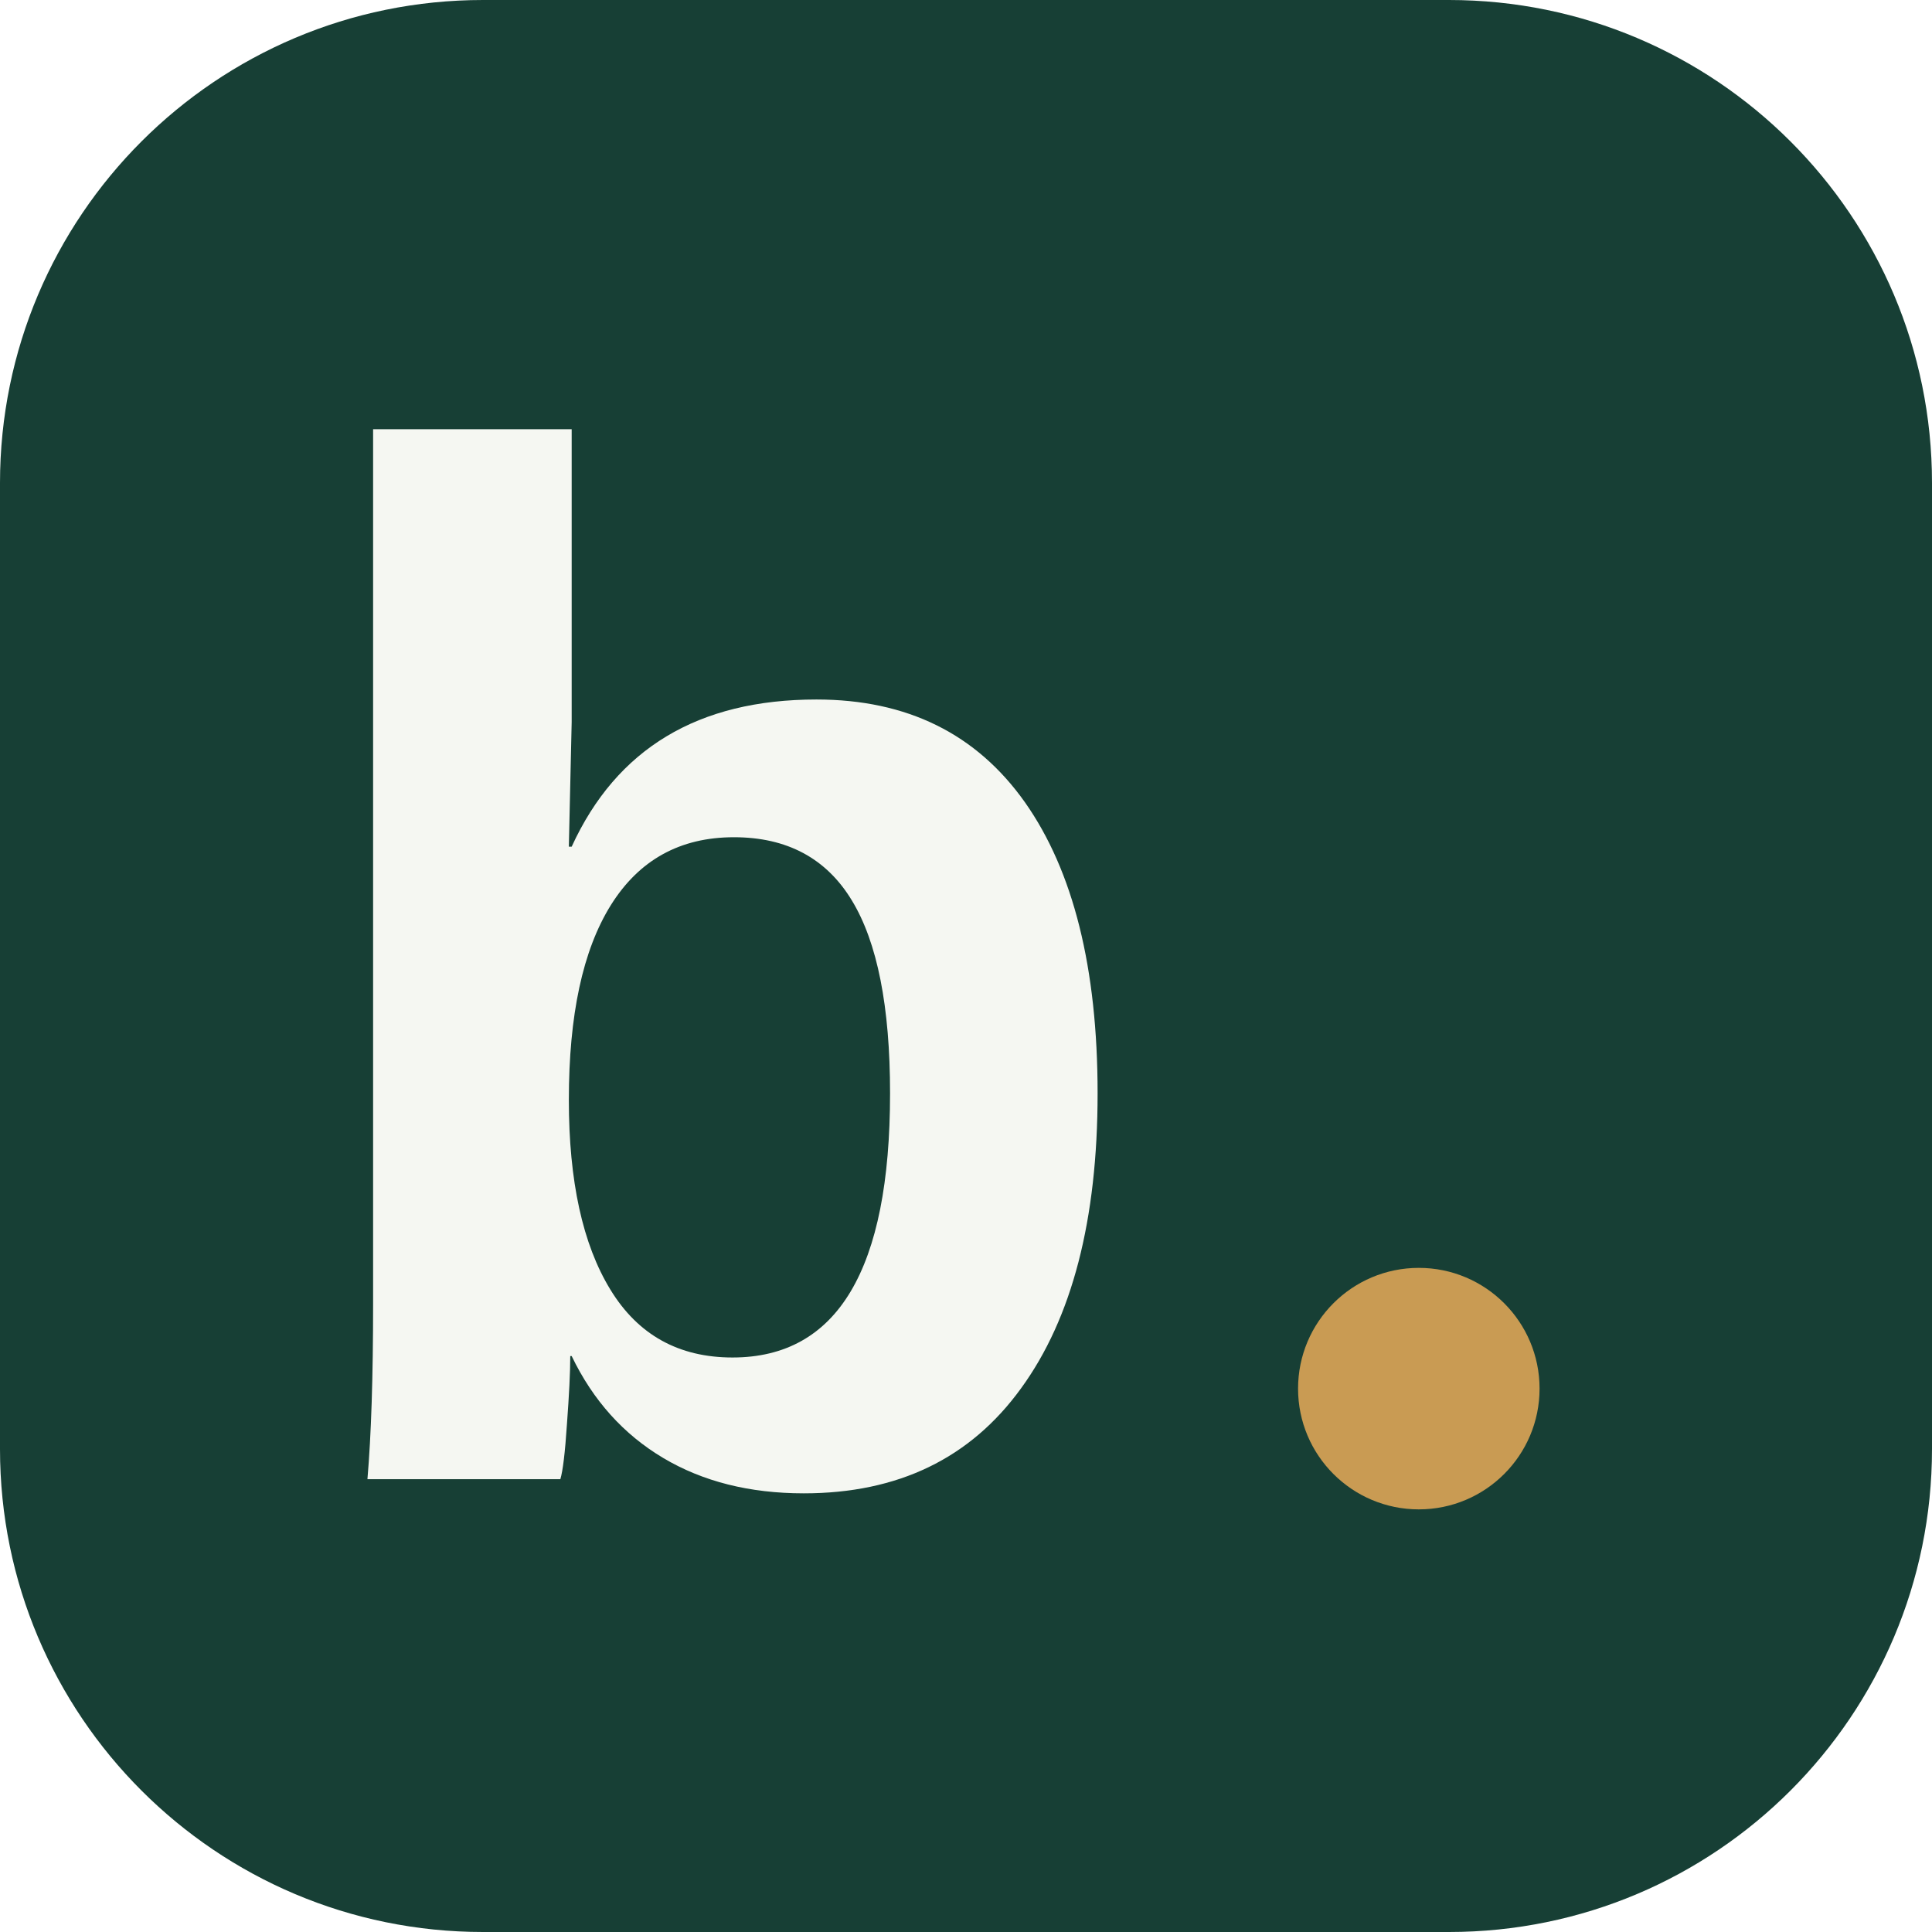
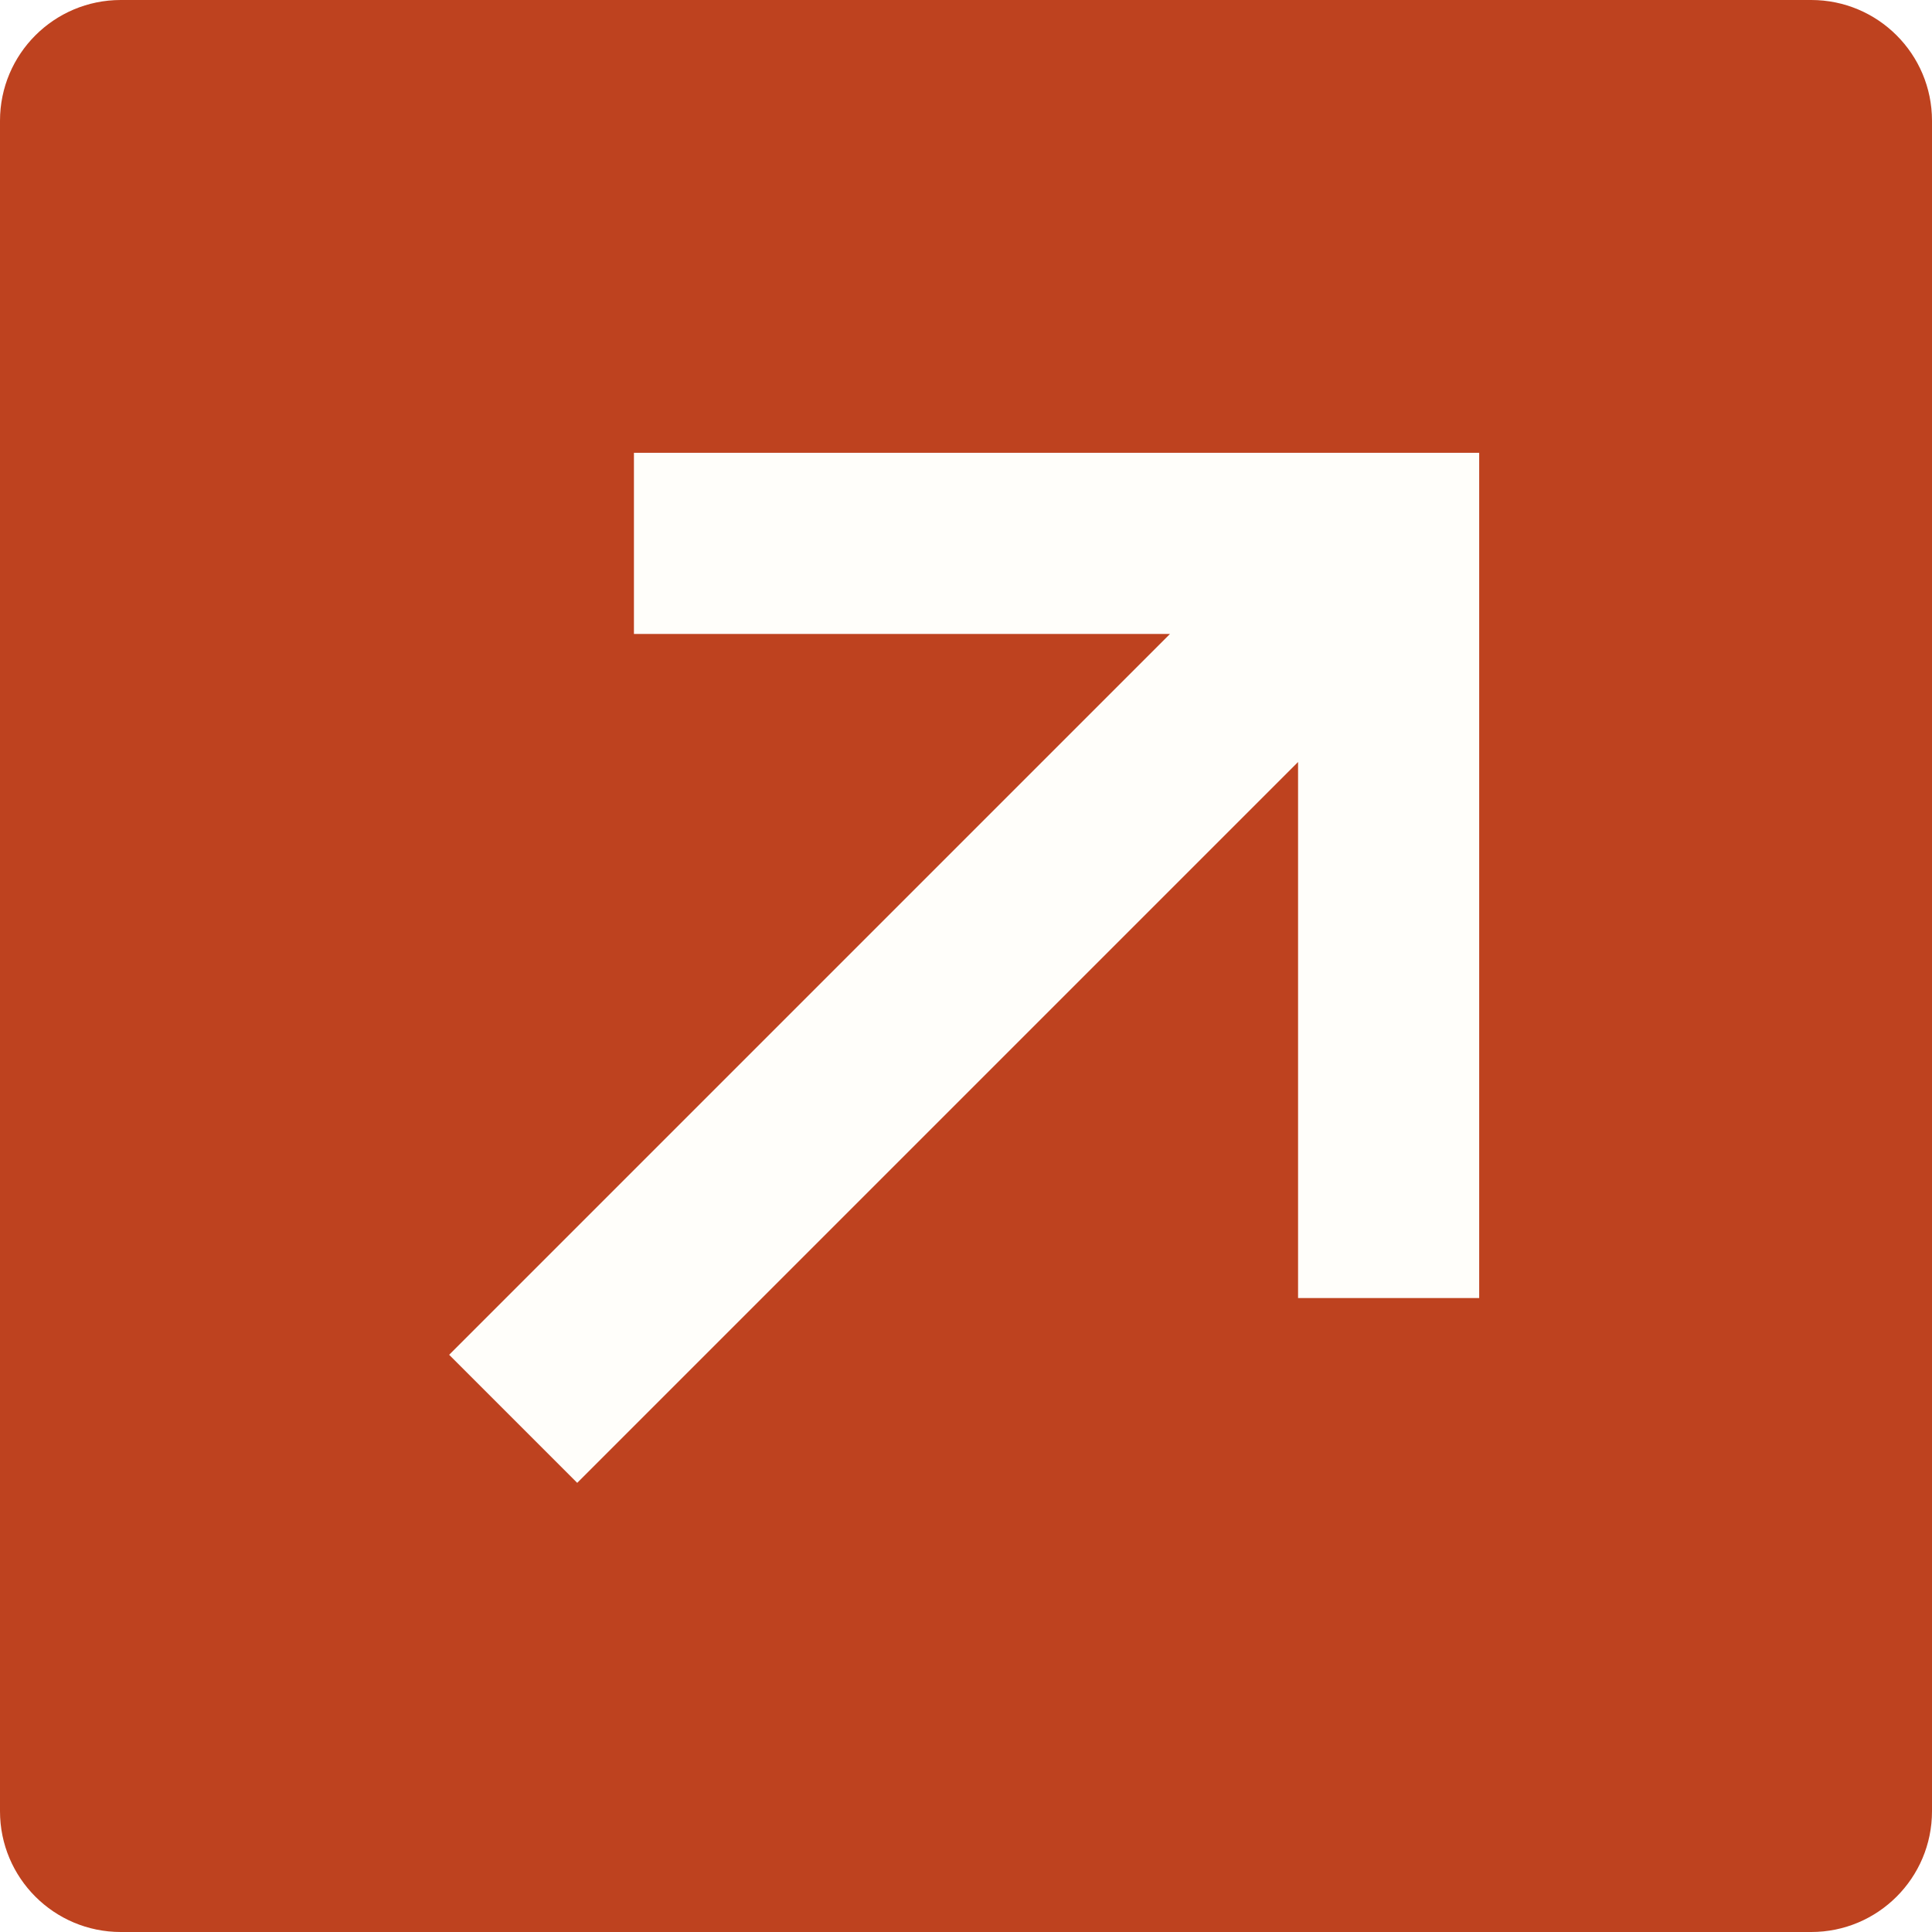
<svg xmlns="http://www.w3.org/2000/svg" viewBox="0 0 64 64">
-   <rect width="64" height="64" rx="16" fill="#173f35" />
-   <text x="9" y="49" fill="#f5f7f2" font-family="Arial, sans-serif" font-size="48" font-weight="700">b</text>
-   <circle cx="47" cy="46" r="4" fill="#c99b53" />
+   <rect width="64" height="64" rx="4" fill="#be421f" />
+   <path d="M17 47 46 18M21 18h25v25" fill="none" stroke="#fffefa" stroke-width="6" />
</svg>
